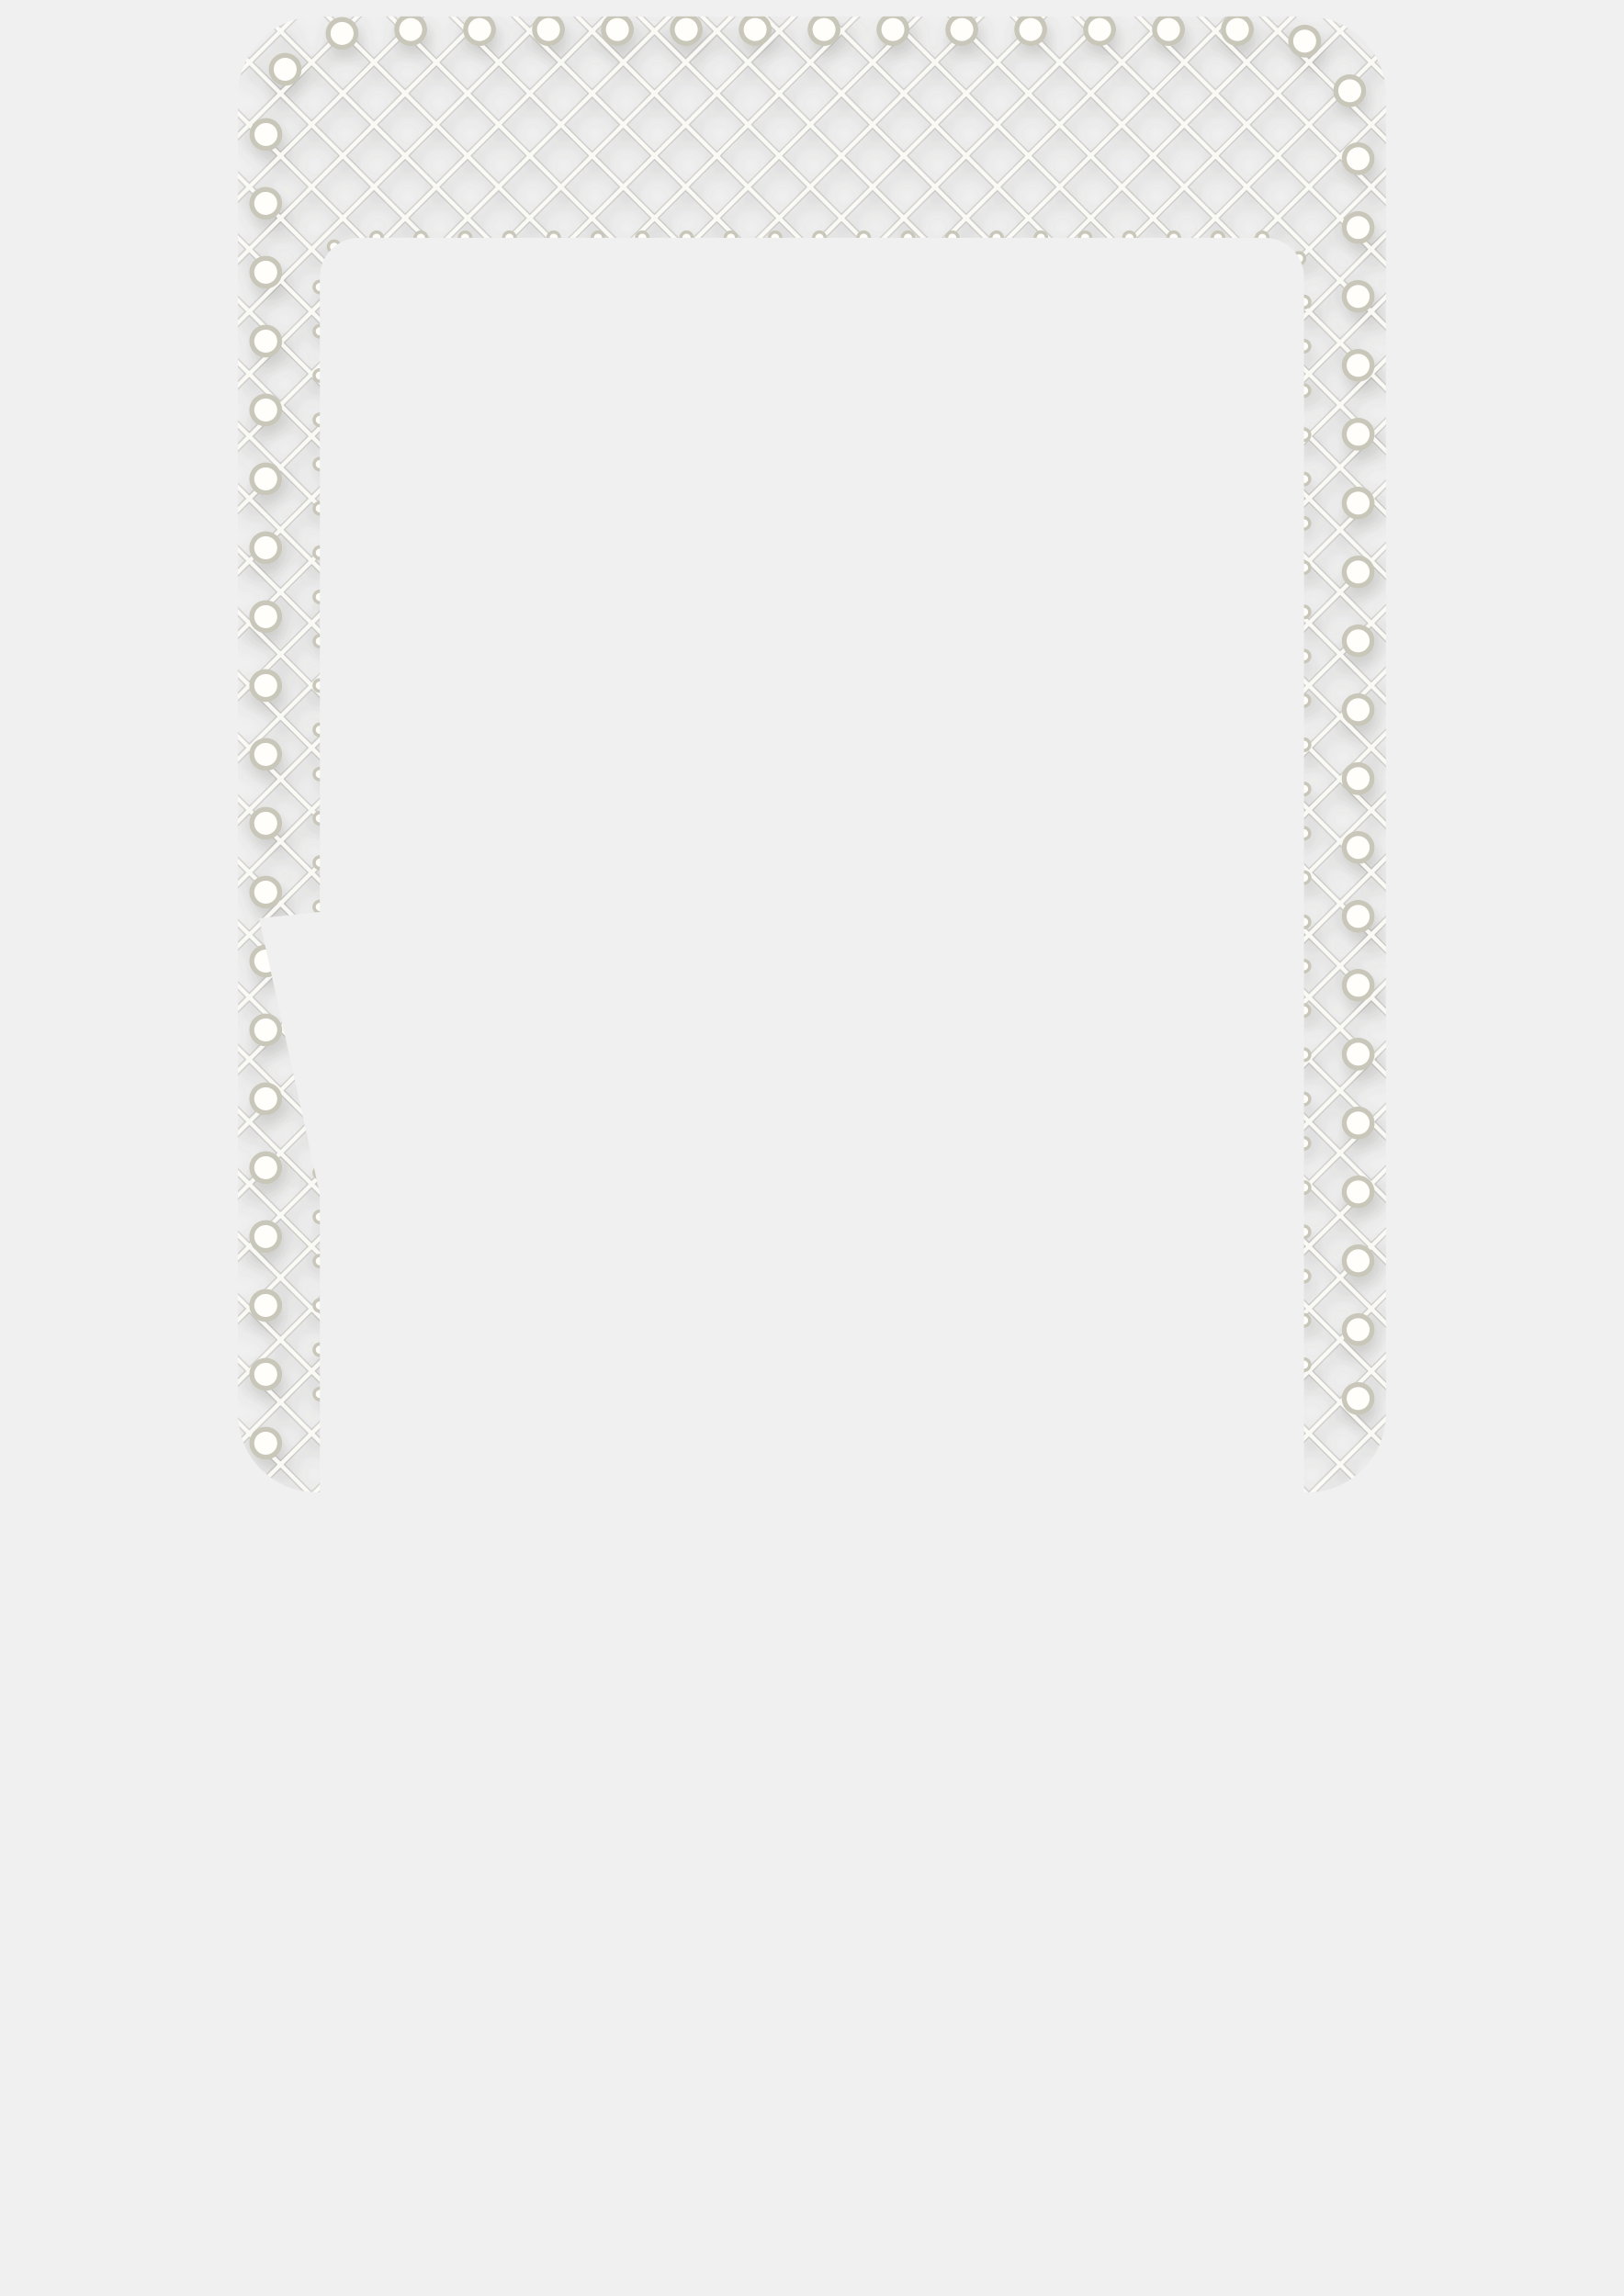
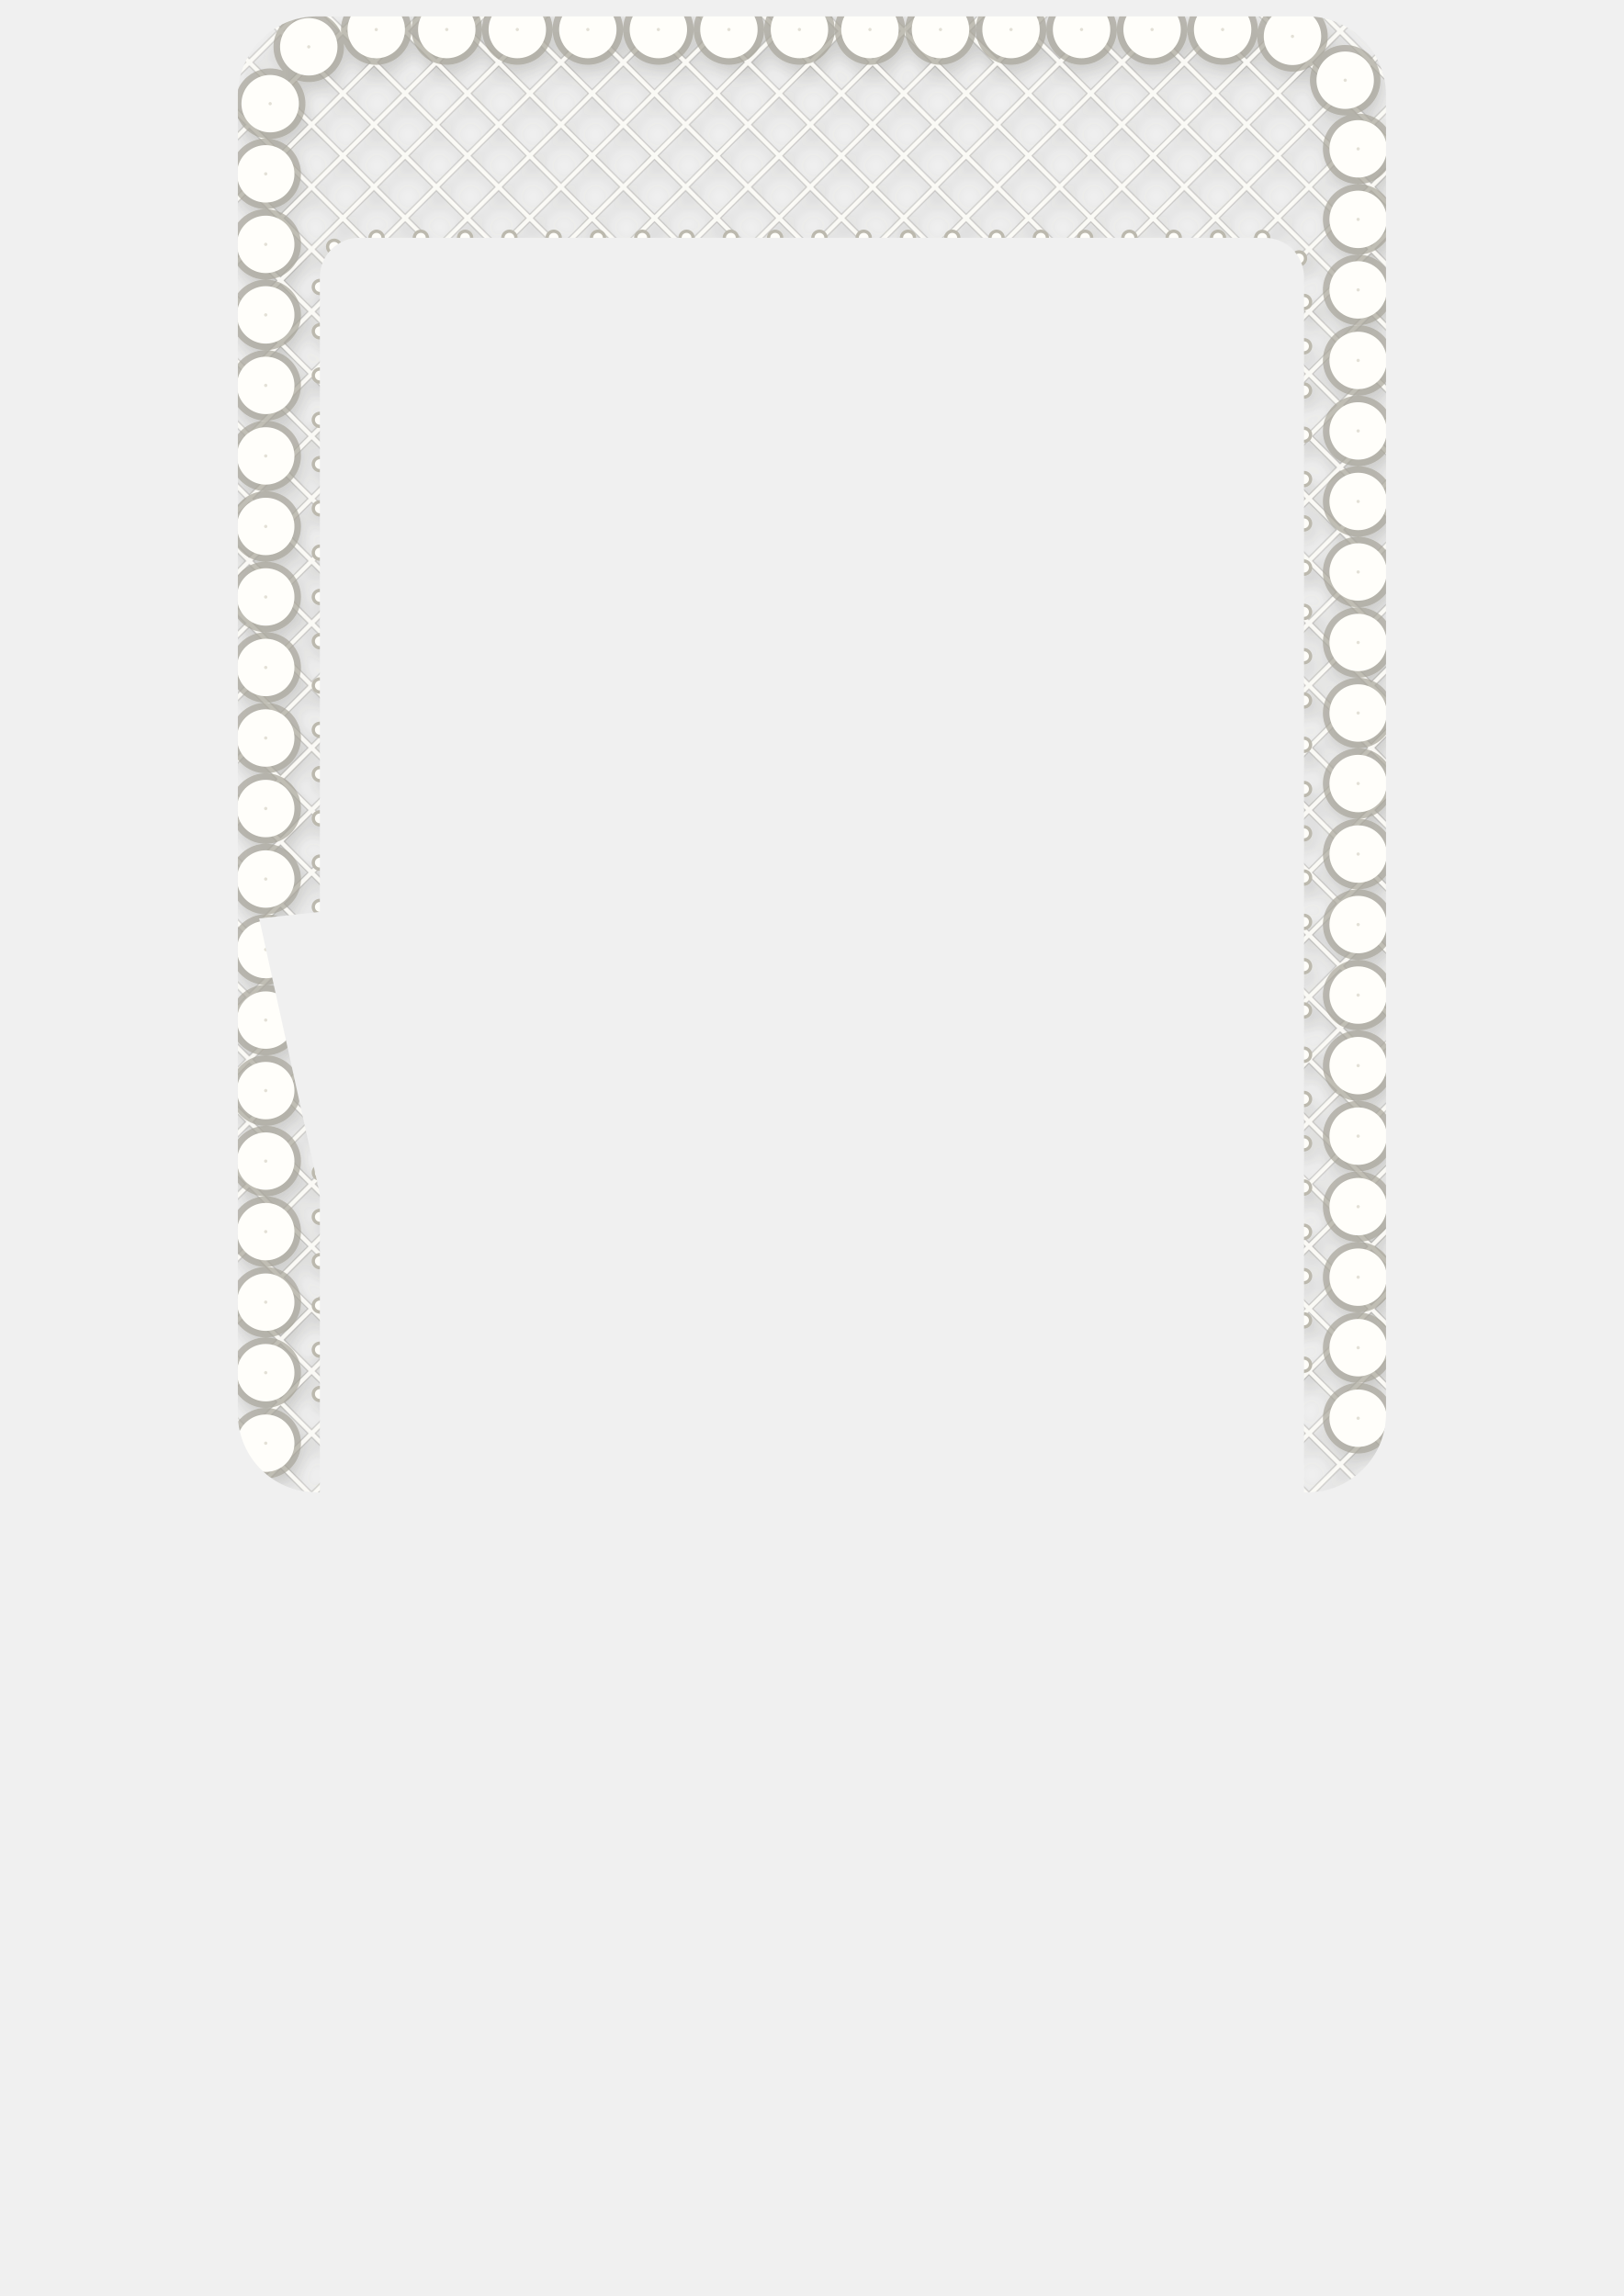
<svg xmlns="http://www.w3.org/2000/svg" viewBox="0 0 990 1400" preserveAspectRatio="none" aria-hidden="true">
  <defs>
    <pattern id="malla" width="38" height="38" patternUnits="userSpaceOnUse">
      <path d="M-19 19 19-19M0 38 38 0M19 57 57 19M-19 19 19 57M0 0 38 38M19-19 57 19" fill="none" stroke="#716f65" stroke-width="4" stroke-opacity=".24" />
      <path d="M-19 19 19-19M0 38 38 0M19 57 57 19M-19 19 19 57M0 0 38 38M19-19 57 19" fill="none" stroke="#fffefa" stroke-width="2.5" stroke-opacity=".92" />
    </pattern>
    <filter id="sombra" x="-15%" y="-10%" width="130%" height="125%">
      <feDropShadow dx="2" dy="6" stdDeviation="5" flood-color="#55564f" flood-opacity=".25" />
    </filter>
    <mask id="marco" maskUnits="userSpaceOnUse" x="0" y="0" width="990" height="1400">
      <rect width="990" height="1400" fill="#000" />
      <rect x="145" y="10" width="700" height="900" rx="48" fill="#fff" />
      <rect x="195" y="145" width="600" height="850" rx="24" fill="#000" />
      <path d="M158 560 660 506 735 843 235 910Z" fill="#000" />
    </mask>
    <path id="exterior" d="M162 880V88Q162 18 232 18H758Q828 18 828 88V880" />
    <path id="interior" d="M195 850V173Q195 145 223 145H767Q795 145 795 173V850" />
  </defs>
  <g mask="url(#marco)" filter="url(#sombra)">
    <rect x="145" y="10" width="700" height="900" rx="48" fill="url(#malla)" />
-     <use href="#exterior" fill="none" stroke="#c9c6ba" stroke-width="20" stroke-dasharray="0 42" stroke-linecap="round" />
-     <use href="#exterior" fill="none" stroke="#fffefa" stroke-width="14" stroke-dasharray="0 42" stroke-linecap="round" />
-     <use href="#interior" fill="none" stroke="#c9c6ba" stroke-width="9" stroke-dasharray="0 27" stroke-linecap="round" />
-     <use href="#interior" fill="none" stroke="#fffefa" stroke-width="5" stroke-dasharray="0 27" stroke-linecap="round" />
+     <use href="#exterior" fill="none" stroke="#aaa79b" stroke-opacity=".72" stroke-width="43" stroke-dasharray="0 43" stroke-linecap="round" />
+     <use href="#exterior" fill="none" stroke="#fffefa" stroke-width="35" stroke-dasharray="0 43" stroke-linecap="round" />
+     <use href="#exterior" fill="none" stroke="#e3e0d6" stroke-width="2" stroke-dasharray="0 43" stroke-linecap="round" />
+     <use href="#interior" fill="none" stroke="#bcb9ae" stroke-width="10" stroke-dasharray="0 27" stroke-linecap="round" />
+     <use href="#interior" fill="none" stroke="#fffefa" stroke-width="6" stroke-dasharray="0 27" stroke-linecap="round" />
  </g>
</svg>
